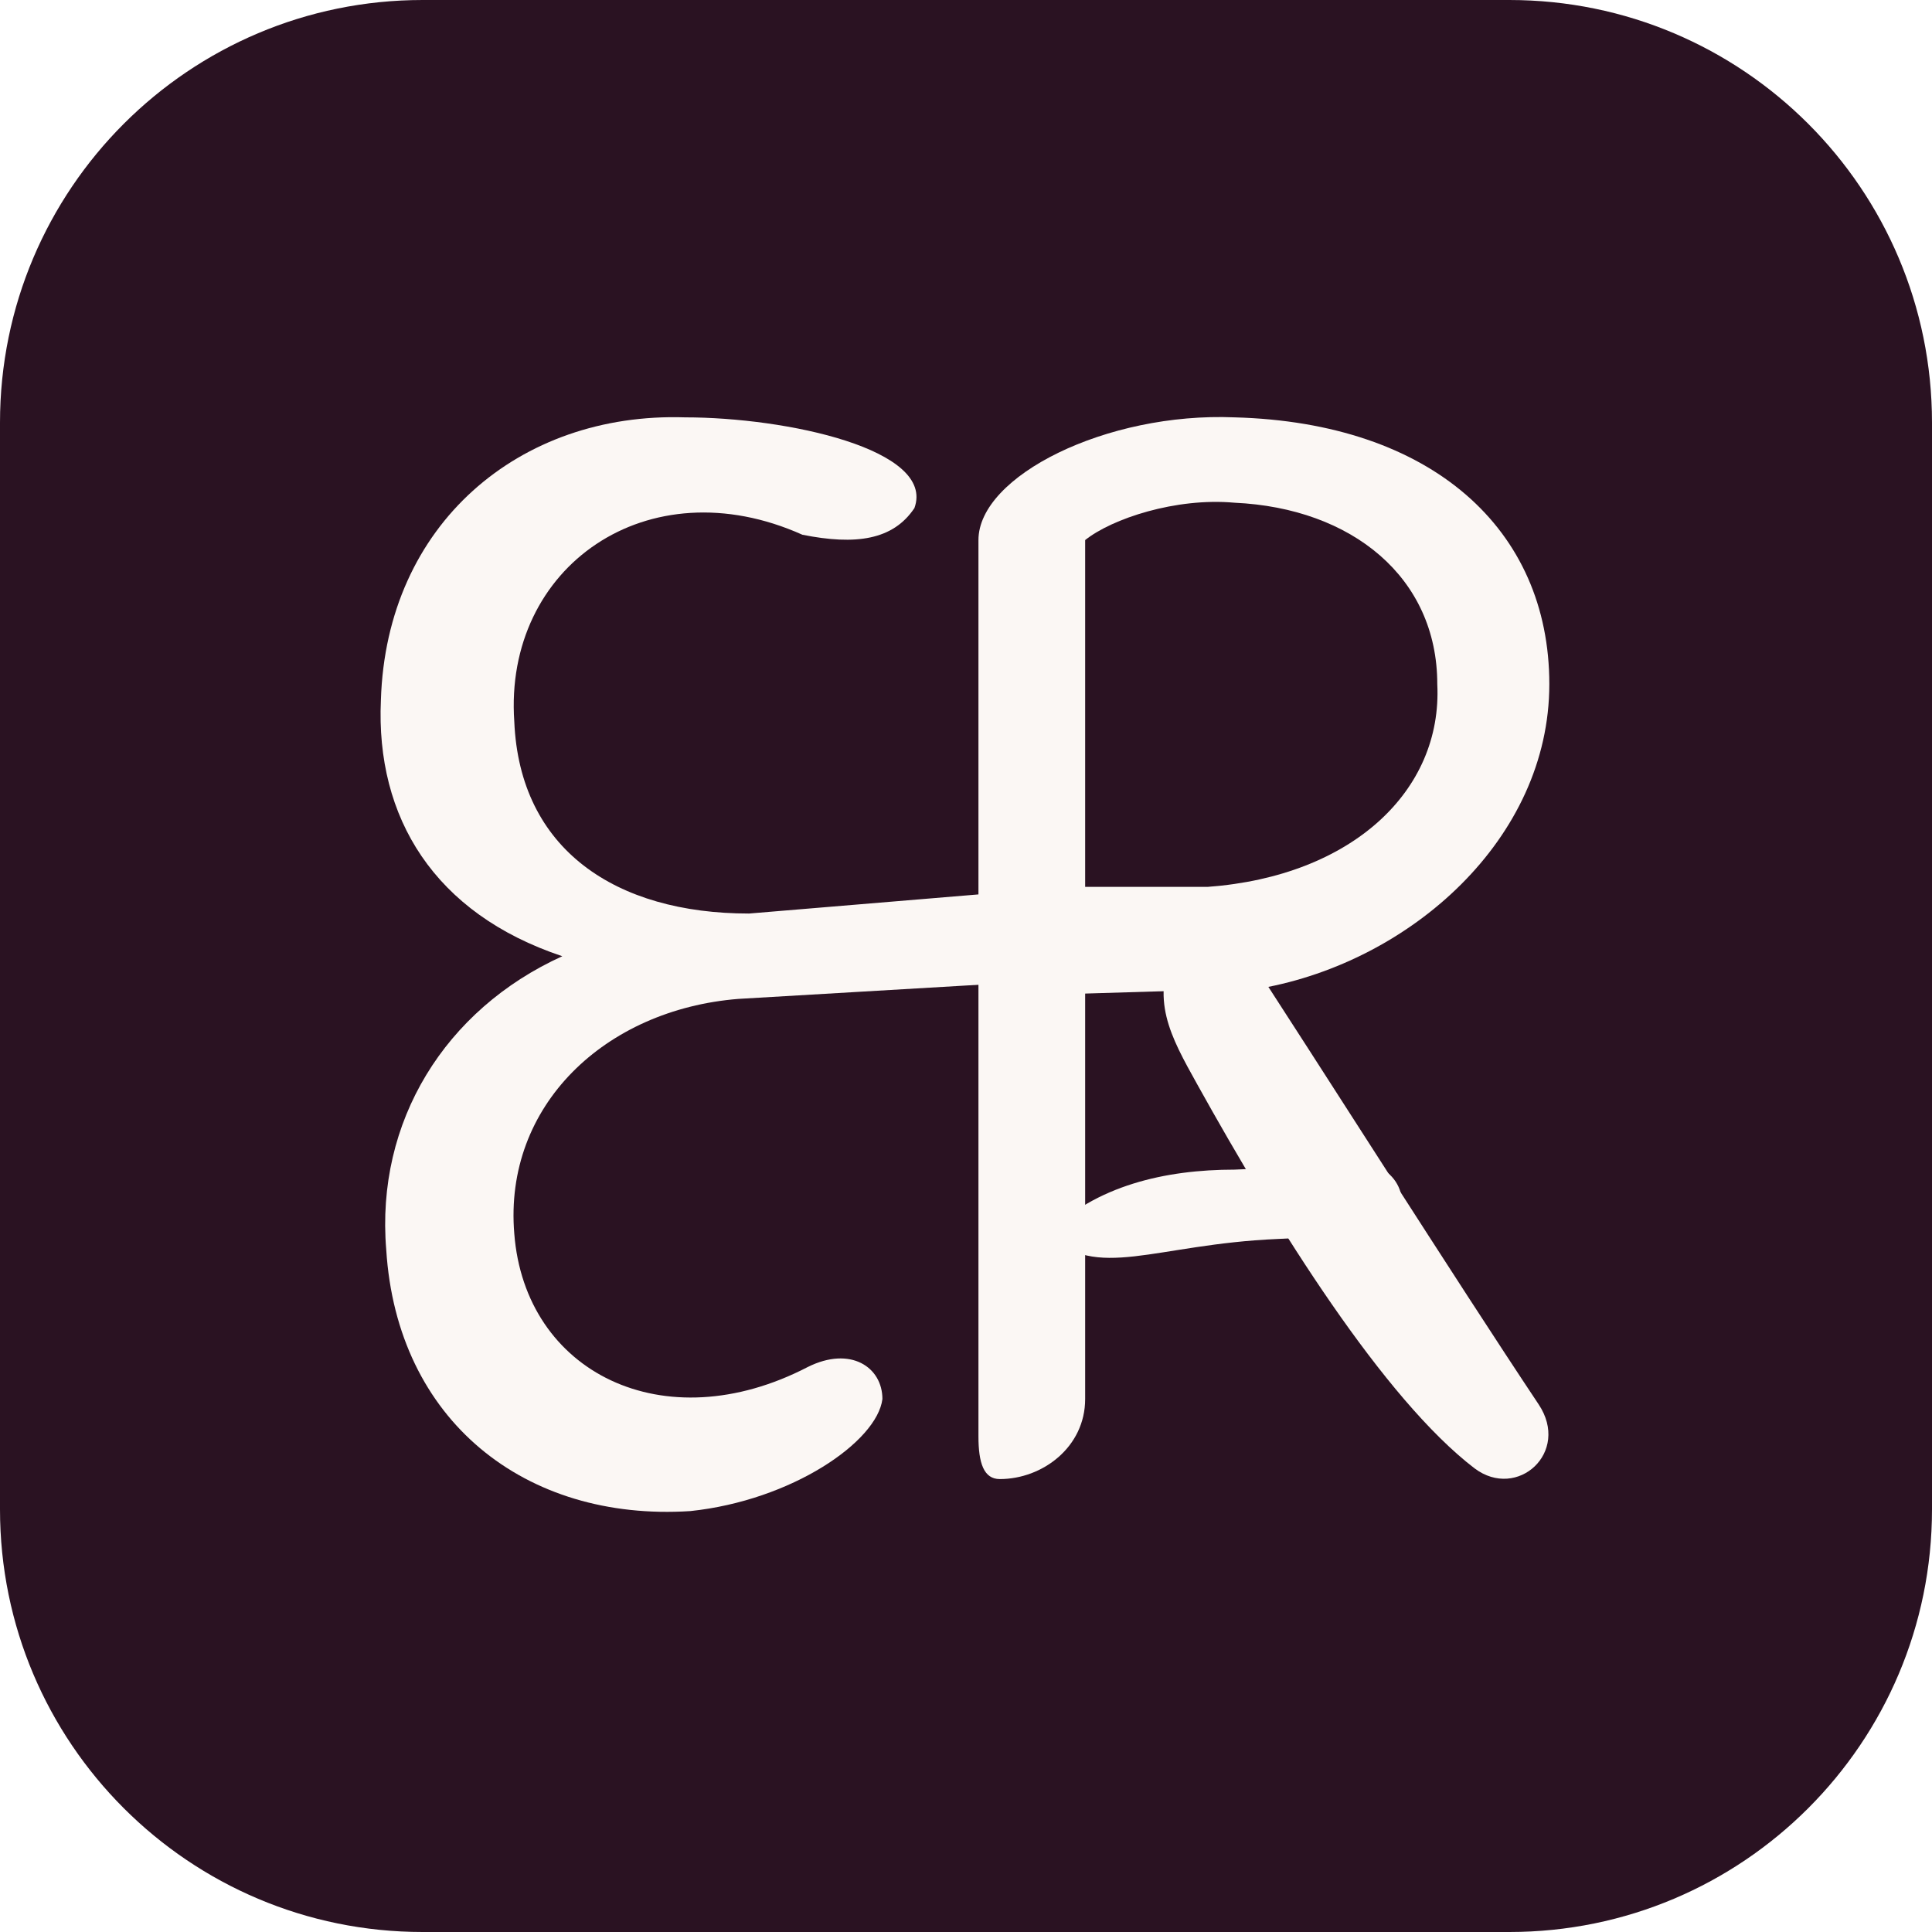
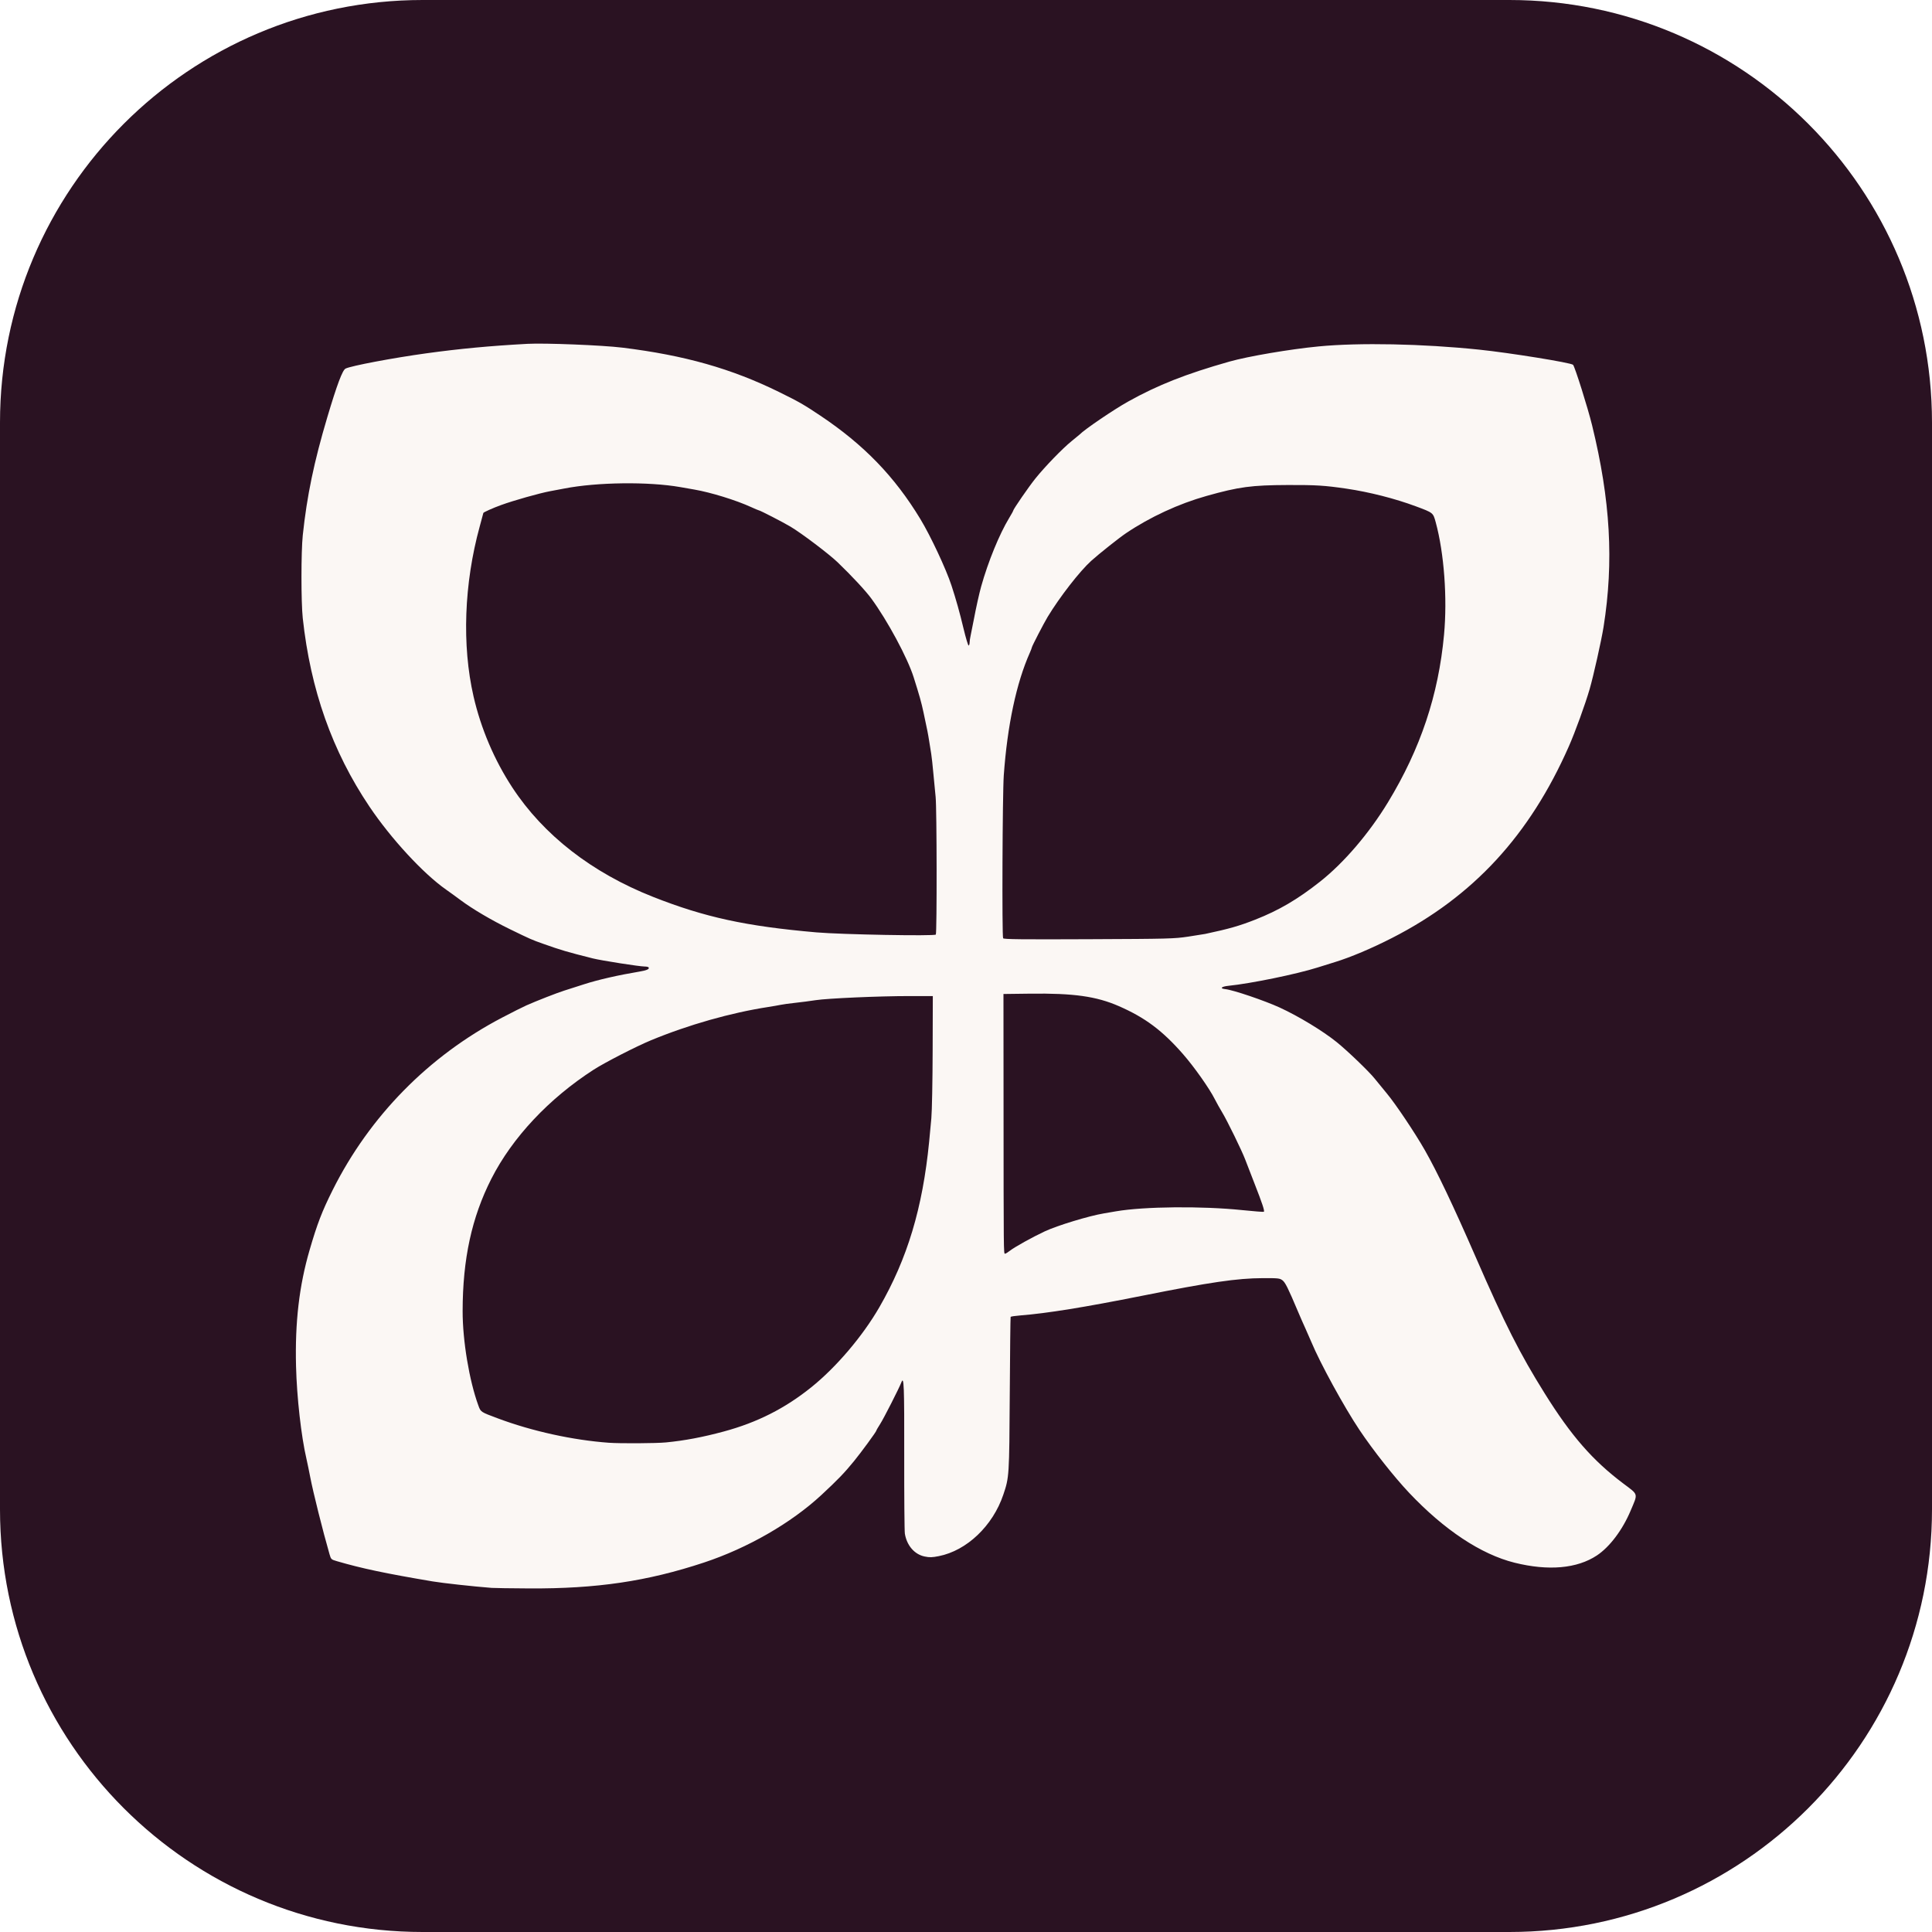
- <svg xmlns="http://www.w3.org/2000/svg" viewBox="0 0 512 512" role="img" aria-label="Erika rounded-square icon">
+ <svg xmlns="http://www.w3.org/2000/svg" viewBox="0 0 512 512" role="img" aria-label="Erika icon">
  <rect width="512" height="512" rx="112" fill="#2A1222" />
-   <g transform="translate(256 256) scale(1.413897) translate(-126.6667 -131.8333)">
-     <g fill="#FBF7F4">
-       <path d="M117 46C113 52 106 53 96 51C67 38 40 57 42 86C43 110 61 122 86 122L134 118C145 117 147 132 135 135L84 138C59 140 40 158 42 182C44 208 70 221 97 207C105 203 111 207 111 213C110 221 94 232 75 234C44 236 20 217 18 185C16 161 29 140 51 130C27 122 16 104 17 82C18 49 43 28 74 29C93 29 121 35 117 46Z" fill-rule="evenodd" />
-       <path d="M129 220L129 52C129 40 153 28 177 29C214 30 236 50 236 79C236 108 210 131 182 136L149 137L149 213C149 222 141 228 133 228C130 228 129 225 129 220ZM149 117L172 117C199 115 216 99 215 79C215 59 199 46 177 45C166 44 154 48 149 52L149 117Z" fill-rule="evenodd" />
-       <path d="M166 128L177 126C194 152 218 190 234 214C240 223 230 232 222 226C205 213 185 181 170 154C165 145 161 138 166 128Z" fill-rule="evenodd" />
-       <path d="M142 182C151 173 164 170 177 170L200 169C207 168 212 177 205 182L185 183C162 184 151 191 142 182Z" fill-rule="evenodd" />
-     </g>
+   <g transform="translate(-91.998 -3.246) scale(0.54954)" fill="#FBF7F4">
+     <path d="M404.50 771.65C395.92 770.99 380.81 769.34 376.00 768.52C353.41 764.71 341.92 762.29 329.90 758.78C327.09 757.96 327.05 757.91 326.30 755.35C323.10 744.26 318.40 725.49 317.02 718.25C316.44 715.23 315.62 711.29 315.21 709.50C312.66 698.54 310.55 679.79 310.17 664.75C309.63 643.59 311.69 625.97 316.70 608.75C320.37 596.11 322.72 590.01 327.81 579.84C345.63 544.19 374.13 515.18 409.50 496.66C414.31 494.14 419.60 491.48 421.25 490.75C426.28 488.52 436.06 484.70 439.50 483.62C441.29 483.05 445.60 481.67 449.09 480.55C455.75 478.39 465.67 476.13 475.75 474.45C479.32 473.86 480.70 473.23 480.21 472.44C480.06 472.20 479.20 472.00 478.30 472.00C475.79 472.00 457.38 469.12 453.25 468.08C440.78 464.94 438.10 464.15 429.25 461.01C423.79 459.08 423.30 458.86 413.25 453.97C404.43 449.67 395.23 444.25 389.49 439.96C387.43 438.42 384.29 436.14 382.50 434.89C371.50 427.18 355.91 410.28 345.51 394.79C327.63 368.17 317.15 338.55 313.41 304.00C312.58 296.28 312.58 271.92 313.42 264.00C315.43 245.02 318.85 228.56 325.28 207.00C329.95 191.33 332.56 184.39 334.06 183.65C336.79 182.31 356.91 178.51 373.00 176.29C389.32 174.05 403.62 172.71 421.75 171.72C430.10 171.26 457.99 172.38 467.50 173.55C497.53 177.24 520.16 183.65 543.25 195.02C552.64 199.64 555.13 201.06 563.08 206.39C584.04 220.42 598.83 235.71 611.25 256.22C616.19 264.38 623.63 280.25 626.25 288.25C628.43 294.90 630.22 301.28 632.03 308.88C633.17 313.62 634.30 317.38 634.55 317.22C634.80 317.07 635.00 316.39 635.00 315.73C635.00 315.06 635.22 313.55 635.49 312.38C635.76 311.21 636.44 307.77 637.01 304.75C638.09 299.01 639.61 292.17 640.56 288.75C643.94 276.69 649.33 263.52 654.11 255.63C655.15 253.92 656.00 252.38 656.00 252.20C656.00 251.54 663.57 240.56 666.75 236.62C671.38 230.87 679.81 222.17 684.13 218.68C686.12 217.07 687.86 215.64 688.00 215.49C690.44 212.97 704.50 203.42 711.50 199.52C725.79 191.56 739.36 186.21 760.25 180.29C769.29 177.73 789.53 174.29 803.25 172.97C822.93 171.07 853.39 171.68 880.75 174.52C895.43 176.04 925.08 180.83 926.00 181.83C926.90 182.82 933.11 202.54 935.18 211.00C944.03 247.15 945.71 276.74 940.71 308.25C939.67 314.76 935.84 331.88 933.99 338.25C931.87 345.56 926.99 358.99 923.98 365.81C905.04 408.76 877.87 438.22 838.75 458.21C828.91 463.24 818.71 467.55 811.25 469.84C809.05 470.51 805.23 471.70 802.75 472.49C792.67 475.68 770.69 480.19 759.86 481.30C756.38 481.65 755.45 482.61 758.29 482.90C762.05 483.29 777.16 488.41 784.50 491.77C793.60 495.95 805.24 503.00 812.00 508.44C817.13 512.57 827.62 522.64 830.30 526.01C831.65 527.71 834.29 530.93 836.16 533.17C840.39 538.22 849.73 552.16 854.49 560.50C860.51 571.06 868.26 587.36 879.00 612.00C893.14 644.46 900.26 658.54 912.33 677.87C925.10 698.33 935.43 710.18 950.18 721.28C957.67 726.92 957.38 725.85 953.72 734.51C949.84 743.71 943.63 751.94 937.50 756.00C927.94 762.34 914.10 763.56 897.81 759.51C881.60 755.47 863.88 743.72 846.90 725.75C839.73 718.16 829.58 705.31 823.02 695.51C815.63 684.47 804.05 663.32 799.76 653.00C799.01 651.21 797.73 648.29 796.91 646.50C796.08 644.71 794.50 641.11 793.40 638.50C788.52 626.95 787.22 624.34 785.84 623.30C784.53 622.33 783.80 622.25 776.34 622.28C764.08 622.32 750.94 624.23 718.25 630.77C690.28 636.35 672.38 639.24 659.37 640.27C656.96 640.46 654.89 640.77 654.78 640.95C654.67 641.13 654.48 657.81 654.36 678.02C654.12 717.78 654.09 718.27 651.26 726.67C646.20 741.71 633.64 753.68 620.13 756.34C616.88 756.98 615.72 757.01 613.29 756.51C608.41 755.50 604.71 751.22 603.77 745.50C603.57 744.26 603.43 727.39 603.46 708.00C603.52 673.95 603.33 669.25 602.09 672.52C601.01 675.33 593.57 689.97 591.85 692.63C590.83 694.22 590.00 695.66 590.00 695.84C590.00 696.32 582.74 706.24 579.29 710.47C574.60 716.22 571.36 719.58 563.50 726.87C548.91 740.40 527.95 752.45 506.89 759.43C479.51 768.49 455.15 772.09 422.50 771.91C413.84 771.86 405.74 771.75 404.50 771.65ZM488.57 701.50C497.66 700.61 506.28 698.98 516.50 696.22C532.54 691.89 545.99 685.09 558.66 674.89C570.71 665.20 583.40 650.27 591.46 636.32C604.98 612.90 612.33 588.50 615.48 556.50C615.76 553.61 616.24 548.52 616.54 545.17C616.85 541.83 617.13 527.21 617.17 512.67L617.25 486.25L606.00 486.25C591.37 486.25 566.48 487.34 560.75 488.23C558.27 488.62 553.89 489.19 551.00 489.50C548.11 489.81 544.85 490.26 543.75 490.50C542.65 490.73 540.06 491.18 538.00 491.50C519.88 494.28 499.38 500.10 481.25 507.61C474.22 510.52 459.10 518.28 453.75 521.72C432.14 535.64 414.47 554.47 404.36 574.37C394.90 592.98 390.53 613.10 390.51 638.16C390.49 652.41 393.70 671.67 398.07 683.63C399.26 686.88 399.10 686.77 407.50 689.91C424.05 696.10 443.60 700.39 461.00 701.66C466.46 702.06 483.85 701.96 488.57 701.50ZM654.43 609.06C656.69 607.28 665.27 602.51 671.26 599.71C677.30 596.89 692.50 592.26 699.75 591.05C701.40 590.77 704.01 590.32 705.55 590.06C719.14 587.72 746.98 587.45 766.45 589.47C772.05 590.05 776.76 590.41 776.90 590.27C777.33 589.84 776.14 586.25 772.42 576.75C770.49 571.80 768.44 566.51 767.87 565.00C766.29 560.82 759.22 546.34 756.78 542.32C755.60 540.36 754.01 537.51 753.25 536.00C750.72 530.93 743.35 520.48 737.99 514.34C728.03 502.92 719.64 496.64 707.00 491.12C696.08 486.36 685.19 484.83 664.04 485.09L651.32 485.25L651.36 538.00C651.40 610.44 651.40 610.50 652.05 610.50C652.36 610.50 653.43 609.85 654.43 609.06ZM740.37 457.59C744.29 457.00 748.00 456.41 748.62 456.28C760.28 453.79 764.90 452.47 772.75 449.39C784.12 444.92 793.20 439.60 804.00 431.06C815.51 421.97 827.65 407.78 836.78 392.75C852.44 366.95 861.09 341.10 863.78 312.00C865.42 294.30 863.82 272.65 859.78 257.81C858.51 253.14 858.59 253.20 850.20 250.08C840.13 246.33 827.82 243.20 816.75 241.56C806.27 240.02 802.01 239.75 788.50 239.80C770.85 239.87 764.92 240.67 749.25 245.07C735.78 248.86 722.03 255.22 710.42 263.04C707.15 265.23 697.36 273.01 693.65 276.36C688.10 281.37 678.49 293.73 672.64 303.38C670.72 306.56 665.00 317.62 665.00 318.16C665.00 318.35 664.57 319.46 664.06 320.63C657.55 335.22 653.20 355.70 651.47 379.81C650.84 388.69 650.56 457.46 651.16 458.38C651.48 458.88 660.00 458.97 692.41 458.83C731.07 458.67 733.63 458.60 740.37 457.59ZM618.70 456.59C619.26 455.67 619.19 395.70 618.61 390.25C618.30 387.23 617.79 381.94 617.48 378.50C617.18 375.06 616.73 371.01 616.49 369.50C616.24 367.99 615.79 365.18 615.49 363.25C614.89 359.51 614.68 358.40 612.77 349.50C611.73 344.61 610.85 341.47 608.01 332.50C605.05 323.12 595.37 305.14 587.56 294.50C584.86 290.81 578.07 283.52 571.32 277.04C567.14 273.03 553.93 263.04 548.63 259.89C544.88 257.66 533.89 252.00 533.31 252.00C533.15 252.00 531.50 251.30 529.64 250.45C522.39 247.12 510.25 243.38 502.25 241.99C500.88 241.75 497.84 241.22 495.50 240.81C480.17 238.11 455.26 238.42 439.50 241.50C438.26 241.74 435.23 242.32 432.75 242.77C427.56 243.74 415.19 247.23 409.00 249.48C405.19 250.86 400.50 252.96 400.50 253.28C400.50 253.35 399.71 256.29 398.74 259.82C391.19 287.33 390.11 317.11 395.77 341.75C399.35 357.32 405.79 372.43 414.51 385.73C429.55 408.64 452.86 426.76 482.25 438.38C507.25 448.25 527.13 452.58 561.18 455.54C573.10 456.58 618.19 457.40 618.70 456.59Z" fill-rule="evenodd" />
  </g>
</svg>
